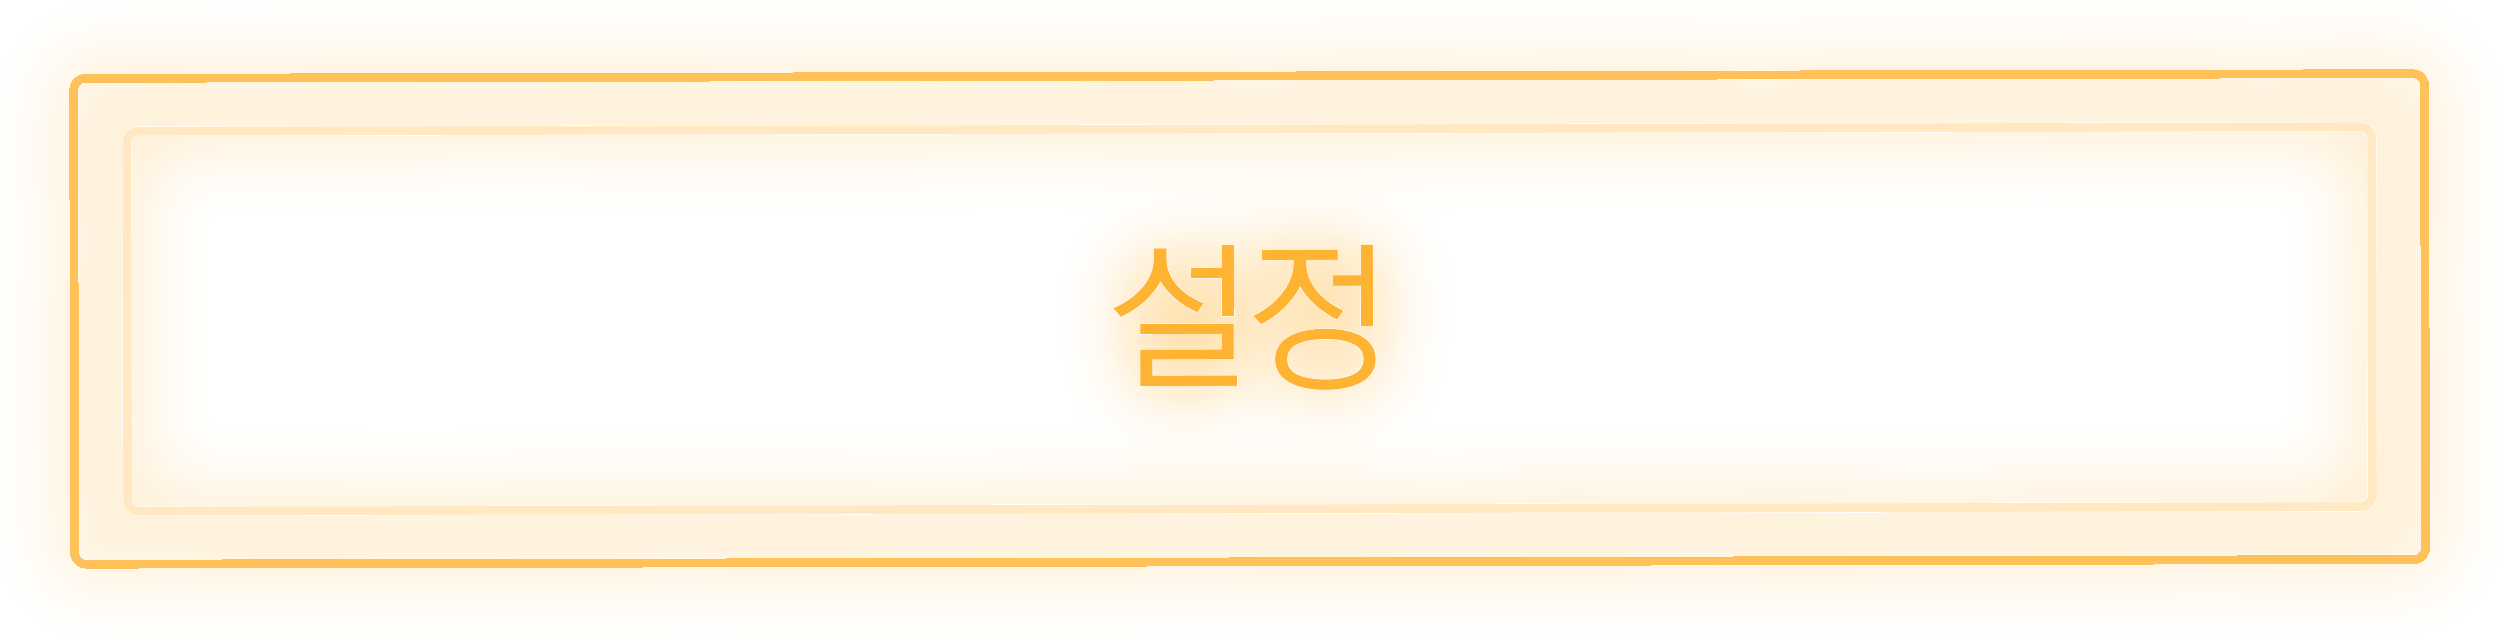
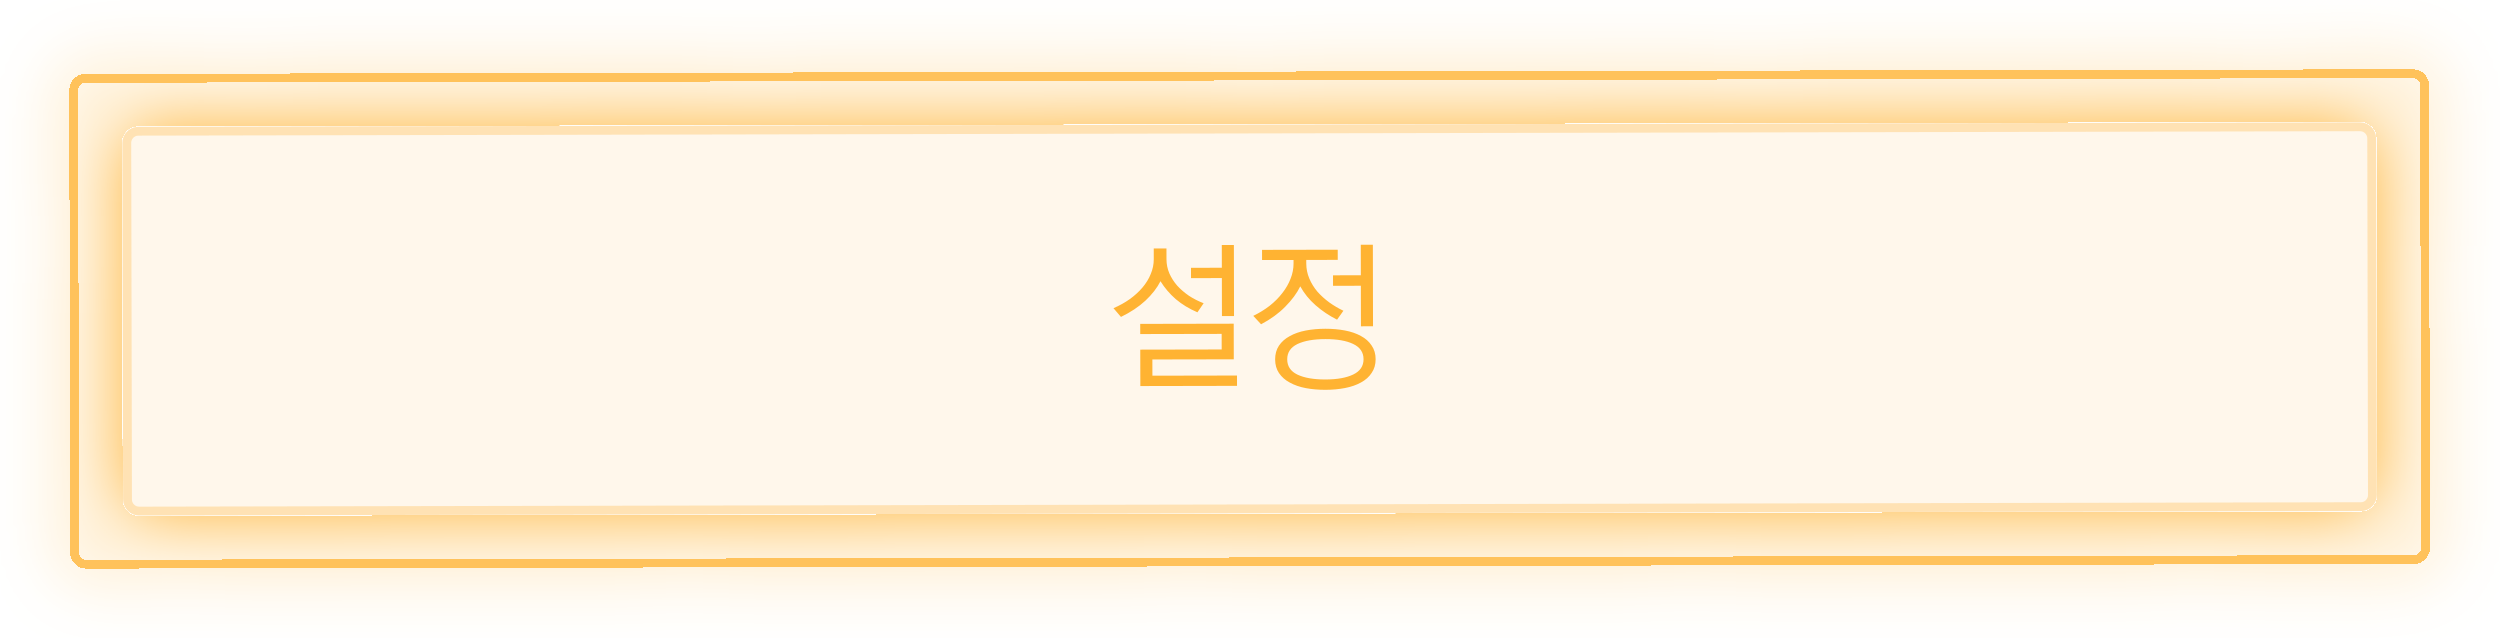
<svg xmlns="http://www.w3.org/2000/svg" width="566" height="145" viewBox="0 0 566 145" fill="none">
  <g filter="url(#filter0_d_1745_5443)">
    <rect x="16.681" y="17.737" width="532.245" height="110" rx="2.627" transform="rotate(-0.113817 16.6807 17.7373)" stroke="#FFB332" stroke-opacity="0.8" stroke-width="2" shape-rendering="crispEdges" />
+     <path d="M27.709 32.343C27.705 30.34 29.326 28.713 31.329 28.709L534.32 27.709C536.323 27.706 537.95 29.326 537.954 31.329L538.114 112.075C538.118 114.078 536.498 115.705 534.495 115.709L31.504 116.708C29.501 116.712 27.874 115.092 27.87 113.089L27.709 32.343Z" fill="#FFB332" fill-opacity="0.1" />
    <path d="M31.331 29.709L534.321 28.709C535.772 28.707 536.951 29.881 536.953 31.331L537.114 112.077C537.117 113.528 535.943 114.706 534.492 114.709L31.502 115.708C30.051 115.711 28.873 114.537 28.87 113.087L28.709 32.341C28.707 30.981 29.738 29.86 31.063 29.723L31.331 29.709Z" stroke="#FFB332" stroke-opacity="0.3" stroke-width="2" />
    <path d="M258.173 87.402L258.157 79.158L276.589 79.121L276.582 75.593L258.15 75.63L258.145 73.326L279.313 73.284L279.329 81.348L260.897 81.385L260.905 85.057L280.056 85.019L280.061 87.359L258.173 87.402ZM264.092 58.698C264.094 59.826 264.313 60.894 264.747 61.901C265.18 62.884 265.77 63.807 266.516 64.669C267.286 65.508 268.175 66.274 269.185 66.968C270.218 67.638 271.323 68.2 272.5 68.653L271.1 70.708C269.25 69.92 267.616 68.927 266.198 67.73C264.804 66.509 263.649 65.155 262.734 63.669C261.969 65.183 260.832 66.649 259.323 68.068C257.814 69.463 255.968 70.69 253.786 71.751L252.09 69.774C253.433 69.195 254.668 68.509 255.794 67.715C256.92 66.897 257.879 66.019 258.669 65.081C259.483 64.119 260.105 63.098 260.535 62.017C260.989 60.936 261.214 59.832 261.212 58.704L261.207 56.256L264.087 56.25L264.092 58.698ZM269.64 60.631L276.624 60.617L276.614 55.469L279.35 55.464L279.382 71.556L276.646 71.561L276.629 62.957L269.645 62.971L269.64 60.631ZM300.052 74.431C301.636 74.428 303.113 74.557 304.481 74.818C305.874 75.079 307.086 75.497 308.12 76.071C309.153 76.621 309.958 77.339 310.536 78.226C311.138 79.089 311.44 80.12 311.442 81.32C311.444 82.52 311.146 83.553 310.548 84.418C309.974 85.307 309.171 86.029 308.14 86.583C307.11 87.161 305.898 87.583 304.507 87.85C303.14 88.117 301.664 88.252 300.08 88.255C298.496 88.258 297.008 88.129 295.615 87.868C294.246 87.606 293.046 87.189 292.013 86.615C290.979 86.065 290.162 85.347 289.56 84.46C288.983 83.597 288.692 82.565 288.69 81.365C288.688 80.165 288.974 79.133 289.548 78.268C290.146 77.379 290.961 76.657 291.992 76.103C293.022 75.525 294.222 75.102 295.589 74.836C296.981 74.569 298.468 74.434 300.052 74.431ZM300.075 85.915C302.739 85.909 304.838 85.533 306.373 84.786C307.931 84.039 308.709 82.886 308.706 81.326C308.703 79.766 307.921 78.615 306.359 77.874C304.822 77.133 302.721 76.766 300.057 76.771C297.393 76.776 295.282 77.152 293.723 77.899C292.189 78.646 291.423 79.8 291.426 81.36C291.429 82.92 292.199 84.07 293.737 84.811C295.298 85.552 297.411 85.92 300.075 85.915ZM302.865 58.837L295.737 58.851L295.739 59.643C295.741 60.843 295.972 61.983 296.43 63.062C296.888 64.141 297.502 65.136 298.272 66.046C299.065 66.933 299.967 67.747 300.977 68.489C301.986 69.207 303.043 69.829 304.148 70.355L302.712 72.374C300.91 71.465 299.288 70.376 297.846 69.107C296.403 67.838 295.248 66.412 294.381 64.83C293.616 66.392 292.479 67.93 290.97 69.445C289.485 70.96 287.664 72.283 285.506 73.416L283.739 71.511C285.081 70.861 286.316 70.102 287.442 69.236C288.568 68.346 289.526 67.384 290.316 66.35C291.13 65.317 291.752 64.235 292.182 63.106C292.636 61.977 292.861 60.825 292.859 59.649L292.857 58.857L285.729 58.871L285.725 56.567L302.861 56.533L302.865 58.837ZM301.792 62.331L308.092 62.319L308.079 55.407L310.815 55.401L310.851 73.869L308.115 73.875L308.097 64.695L301.797 64.707L301.792 62.331Z" fill="#FFB332" />
  </g>
  <defs>
    <filter id="filter0_d_1745_5443" x="-0.007" y="-0.008" width="565.838" height="144.433" filterUnits="userSpaceOnUse" color-interpolation-filters="sRGB">
      <feFlood flood-opacity="0" result="BackgroundImageFix" />
      <feColorMatrix in="SourceAlpha" type="matrix" values="0 0 0 0 0 0 0 0 0 0 0 0 0 0 0 0 0 0 127 0" result="hardAlpha" />
      <feOffset />
      <feGaussianBlur stdDeviation="7.843" />
      <feComposite in2="hardAlpha" operator="out" />
      <feColorMatrix type="matrix" values="0 0 0 0 1 0 0 0 0 0.702 0 0 0 0 0.196 0 0 0 1 0" />
      <feBlend mode="normal" in2="BackgroundImageFix" result="effect1_dropShadow_1745_5443" />
      <feBlend mode="normal" in="SourceGraphic" in2="effect1_dropShadow_1745_5443" result="shape" />
    </filter>
  </defs>
</svg>
